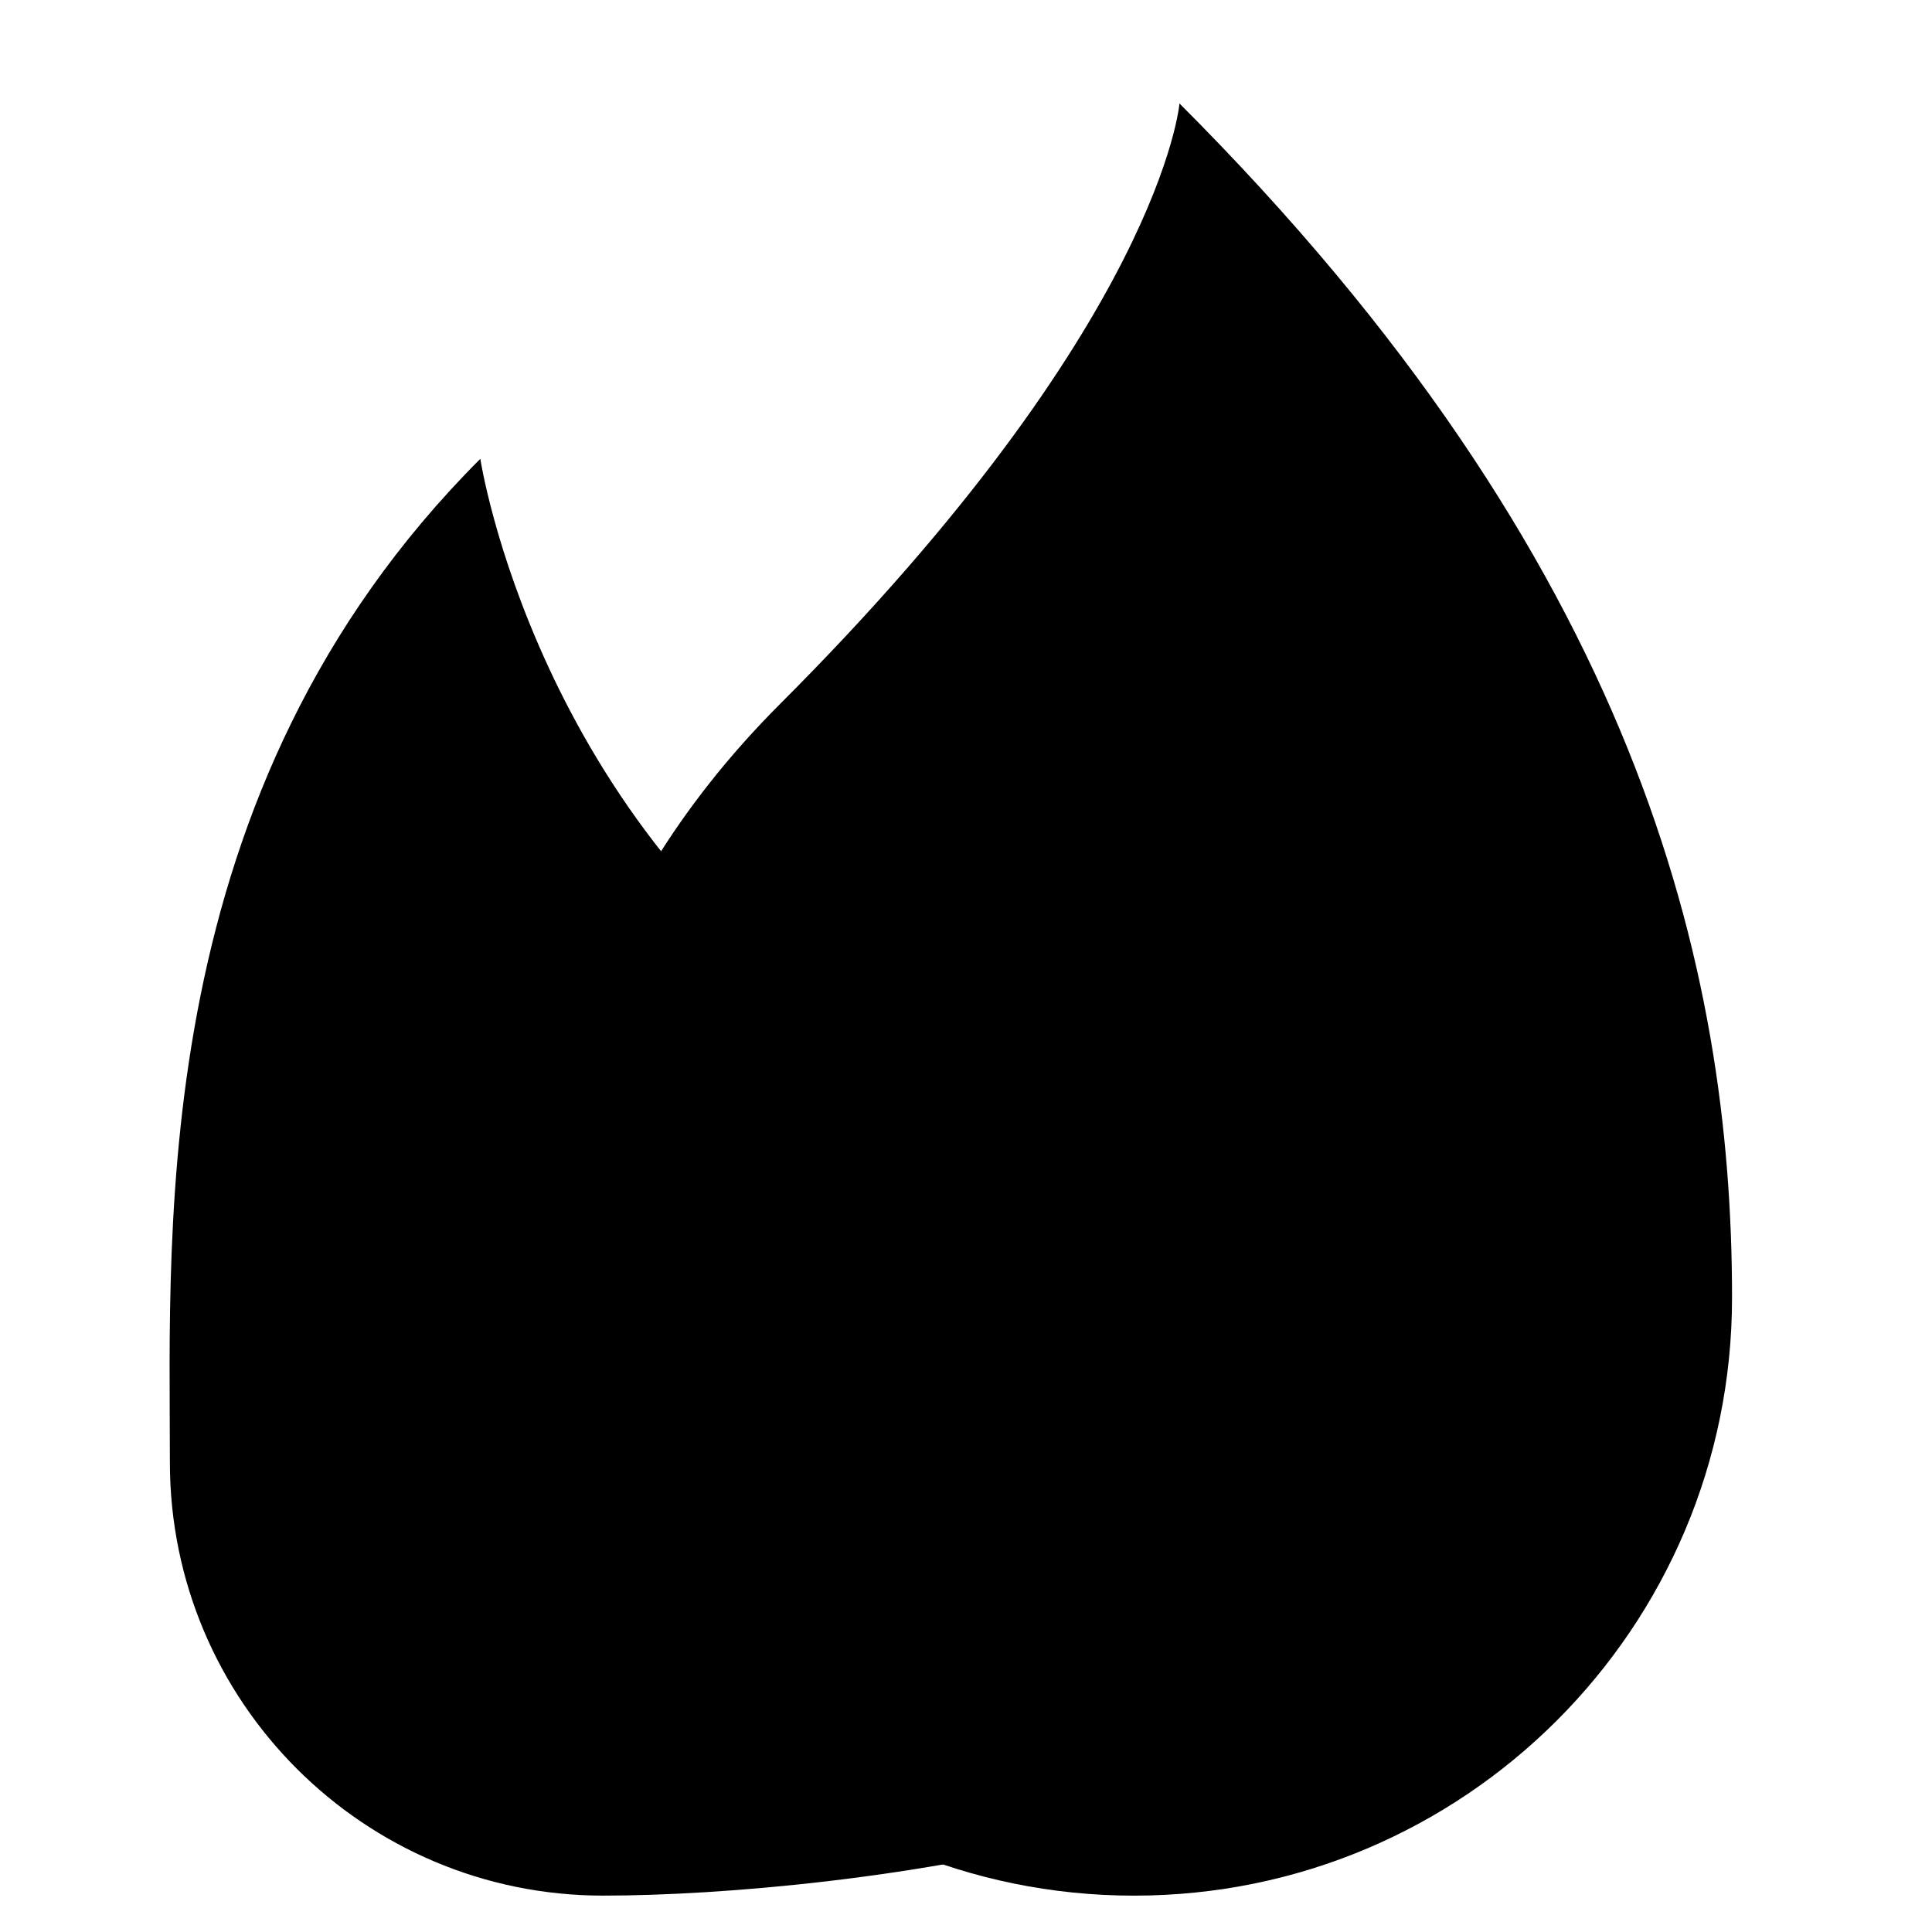
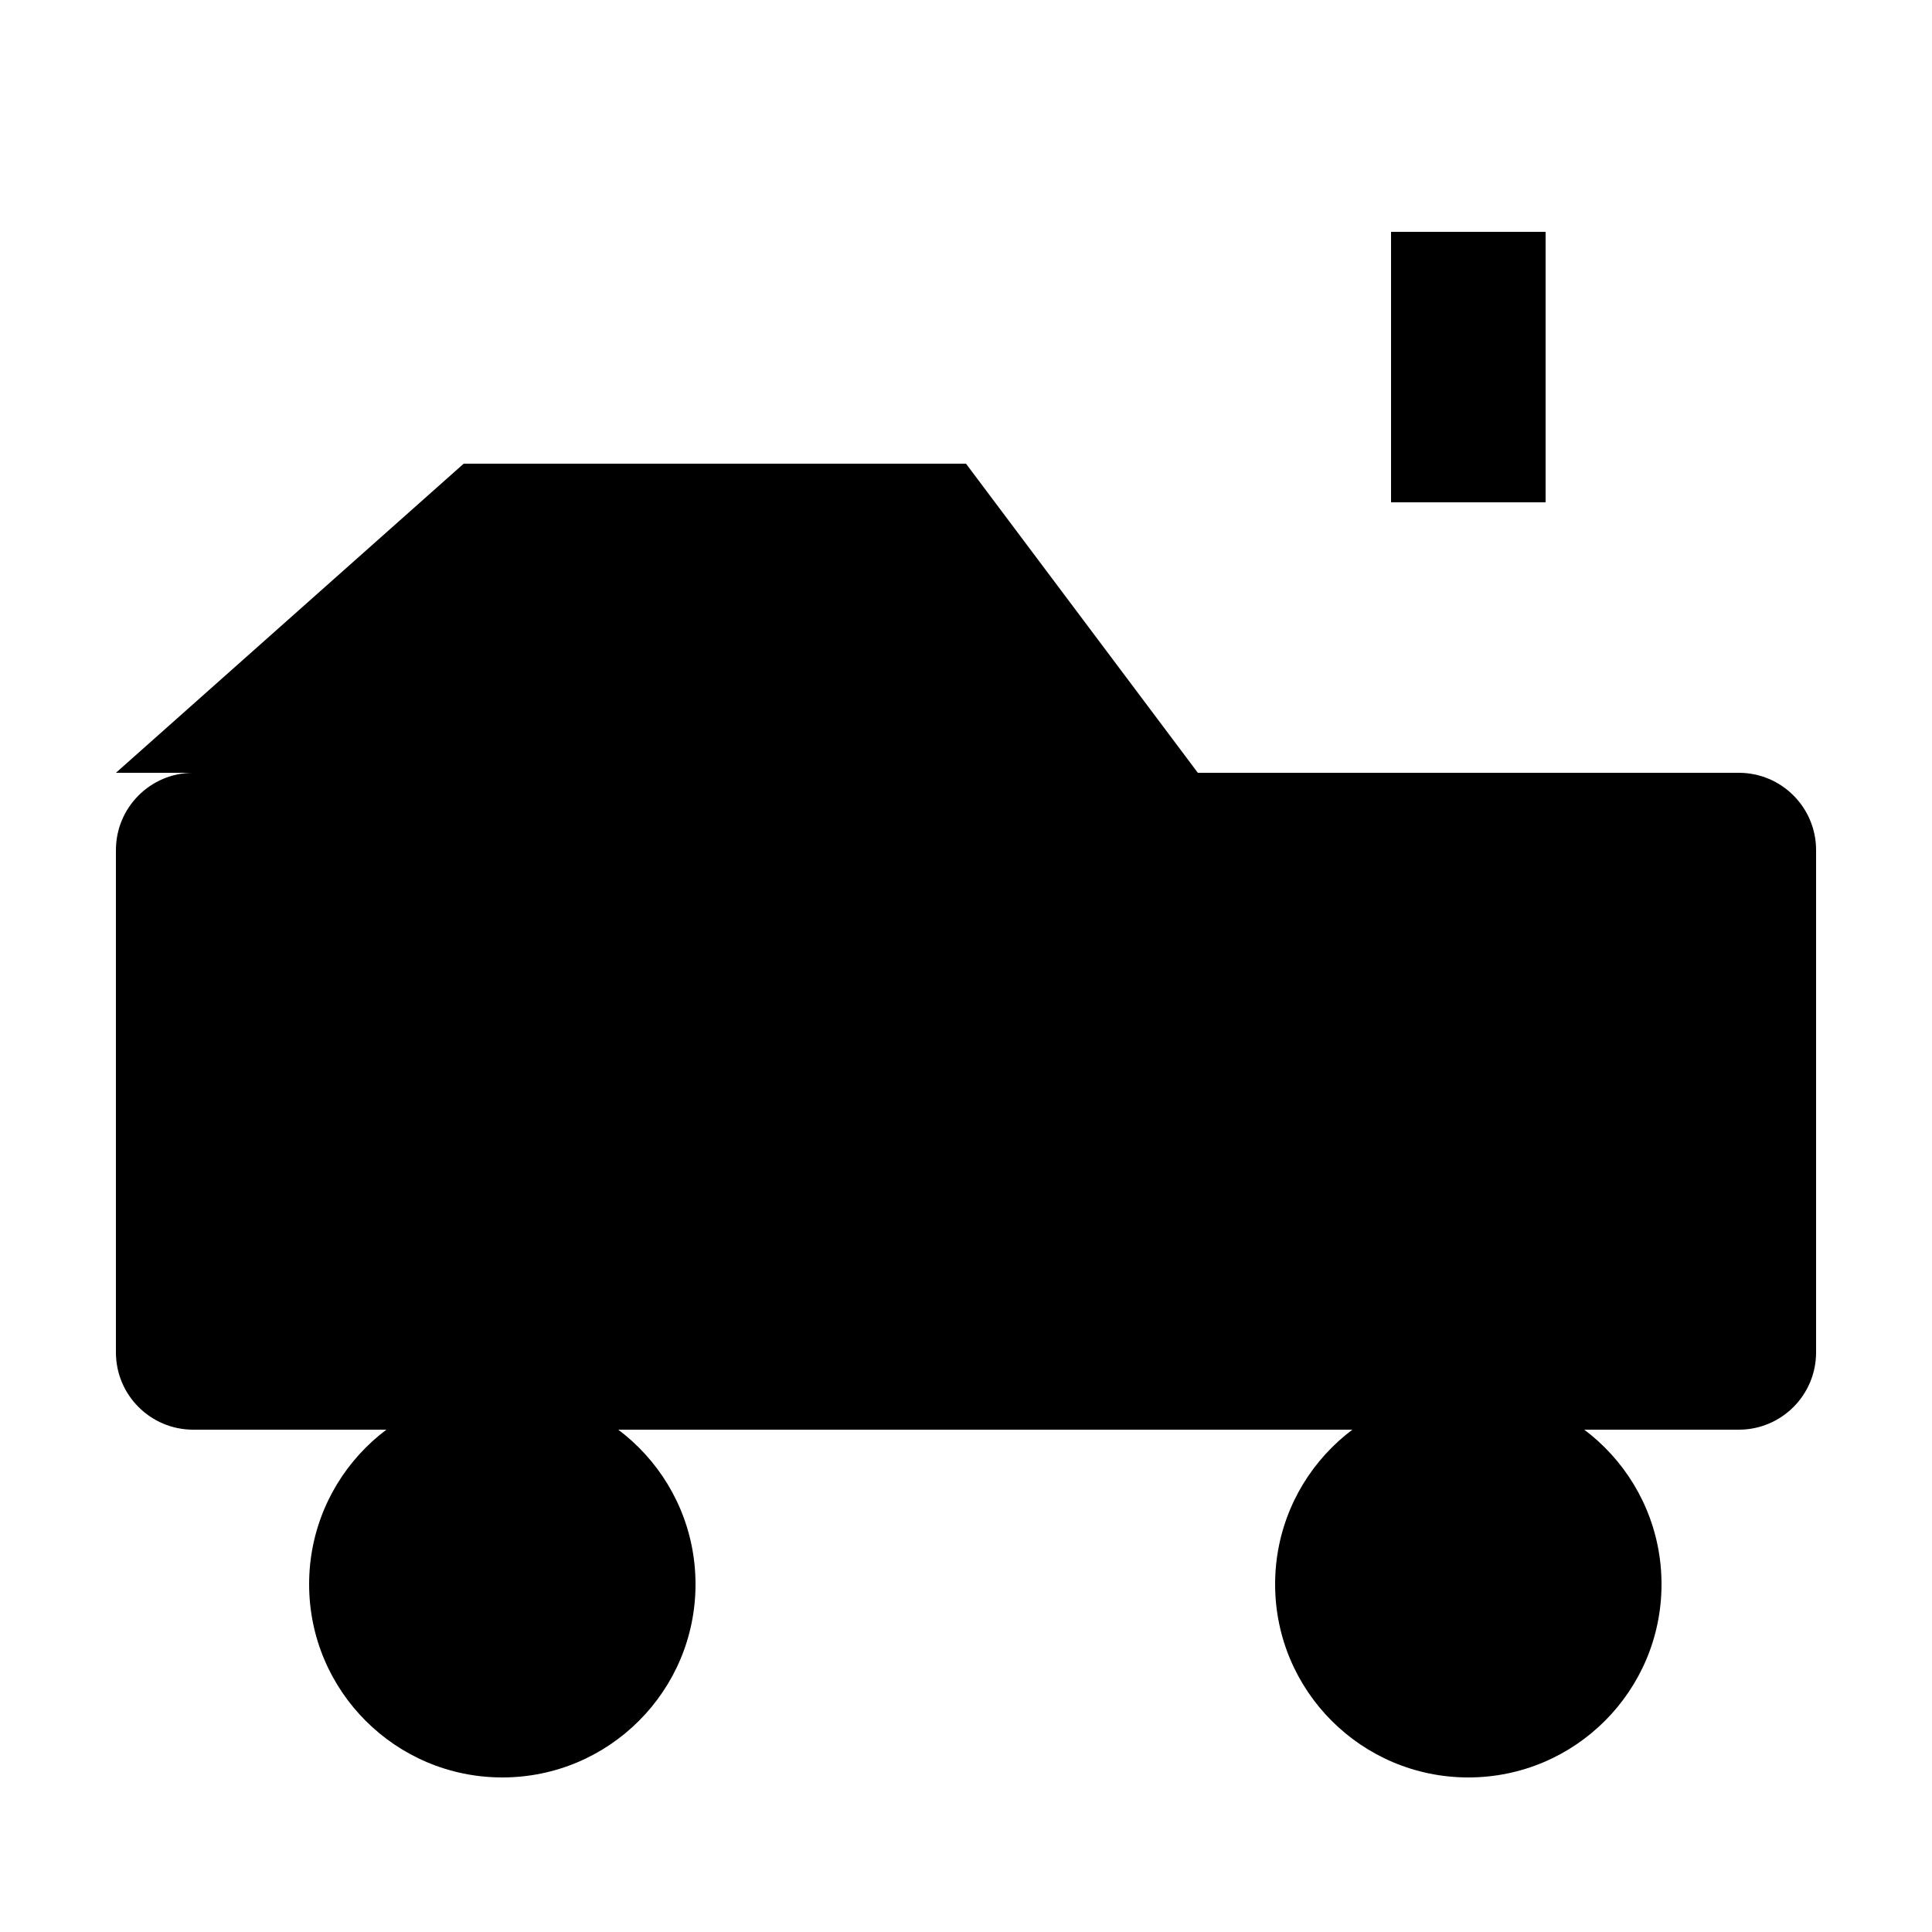
- <svg xmlns="http://www.w3.org/2000/svg" id="Layer_1" width="800" height="800" viewBox="0 0 120 120" enable-background="new 0 0 120 120">
-   <path fill="#000" d="M107.58 80.599c0 20.512-16.631 37.141-37.143 37.143-20.514-.002-37.143-16.631-37.143-37.143.0-9.746 2.203-23.92 15.156-36.873 23.698-23.697 24.809-37.3 24.809-37.3 28.477 28.477 34.321 53.658 34.321 74.173z" />
-   <path fill="#000" d="M29.833 28.5s3.461 22.667 23.558 35.616C64.549 71.306 87.667 91.438 87.667 98.5c0 14.861-35.343 19.24-50.205 19.24-14.861.0-26.91-12.047-26.91-26.908C10.552 75.969 9.203 49.131 29.833 28.5z" />
-   <path fill="#000" d="M60.919 49.177s.602 7.371 13.443 20.212c7.018 7.018 8.211 14.697 8.211 19.979.0 11.114-9.01 20.125-20.125 20.125-11.115.0-20.126-9.011-20.125-20.125C42.323 78.253 45.489 64.608 60.919 49.177z" />
+ <svg xmlns="http://www.w3.org/2000/svg" viewBox="0 0 100 100">
+   <g fill="#000">
+     <rect x="6" y="40" width="88" height="34" rx="4" />
+     <path d="M6 40 L24 24 H50 L62 40" />
+     <circle cx="26" cy="82" r="10" />
+     <circle cx="76" cy="82" r="10" />
+     <path d="M70 24 V40" />
+     <rect x="72" y="12" width="8" height="14" rx="0" />
+   </g>
</svg>
